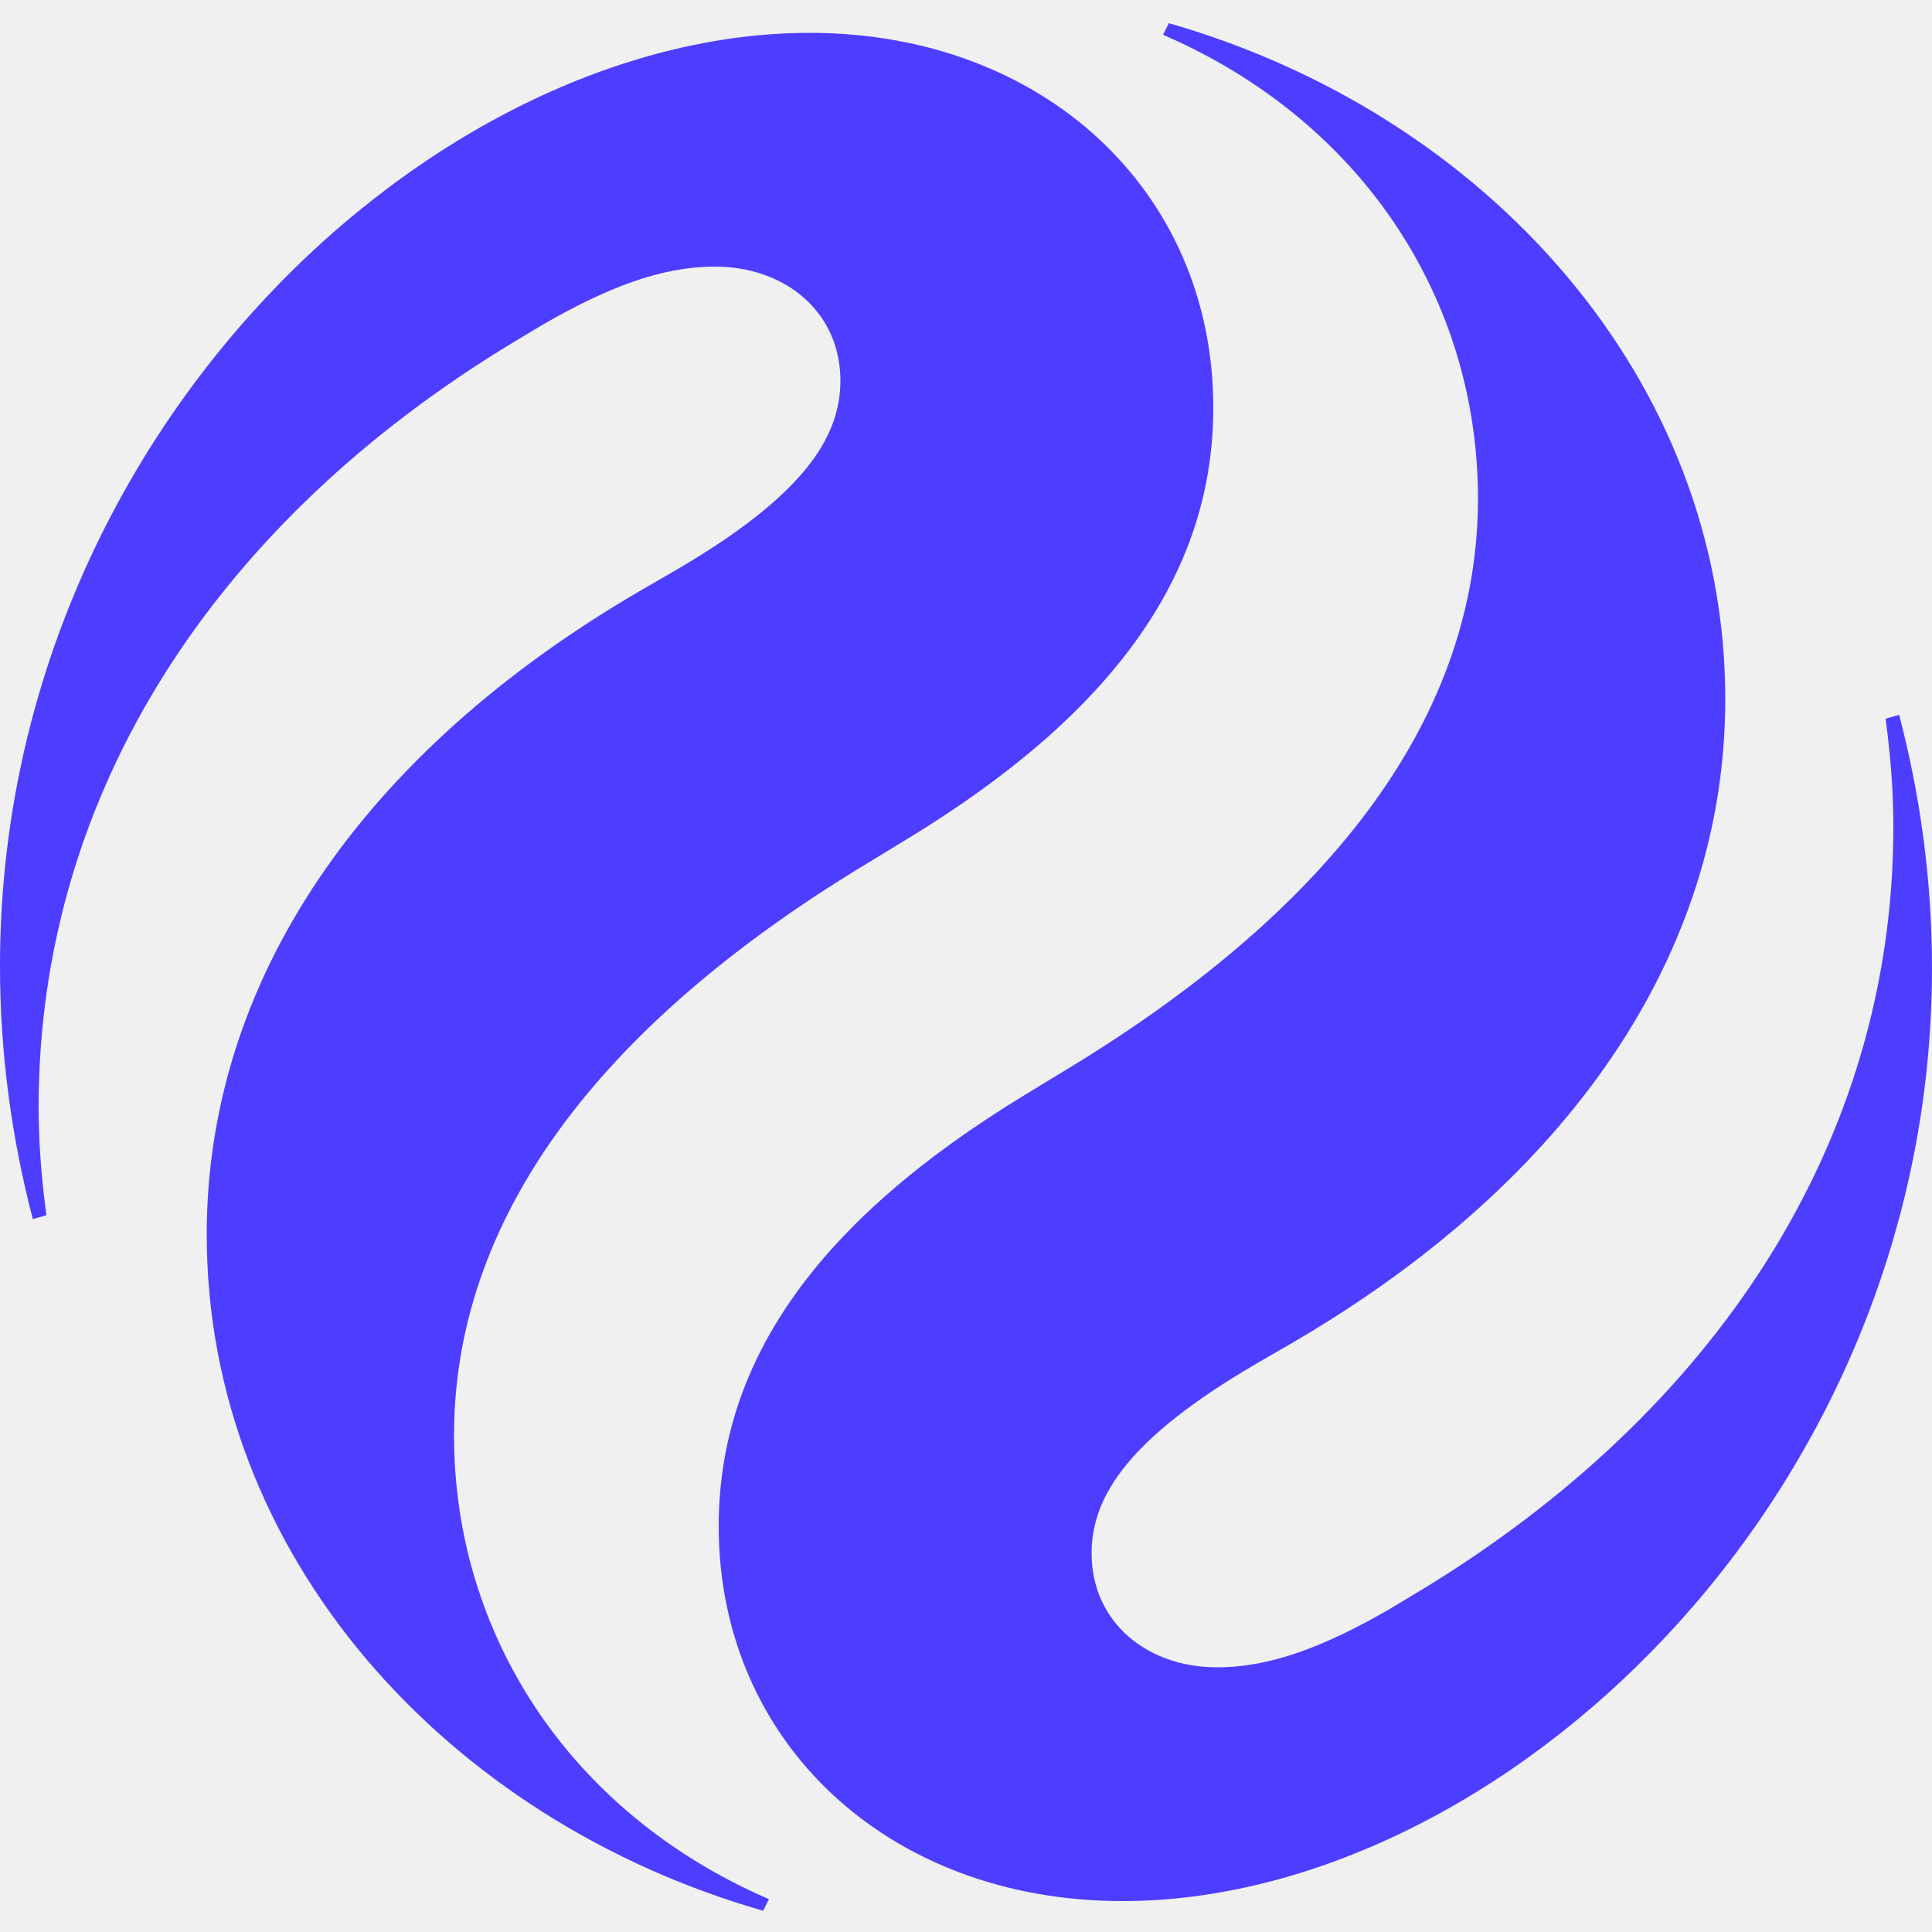
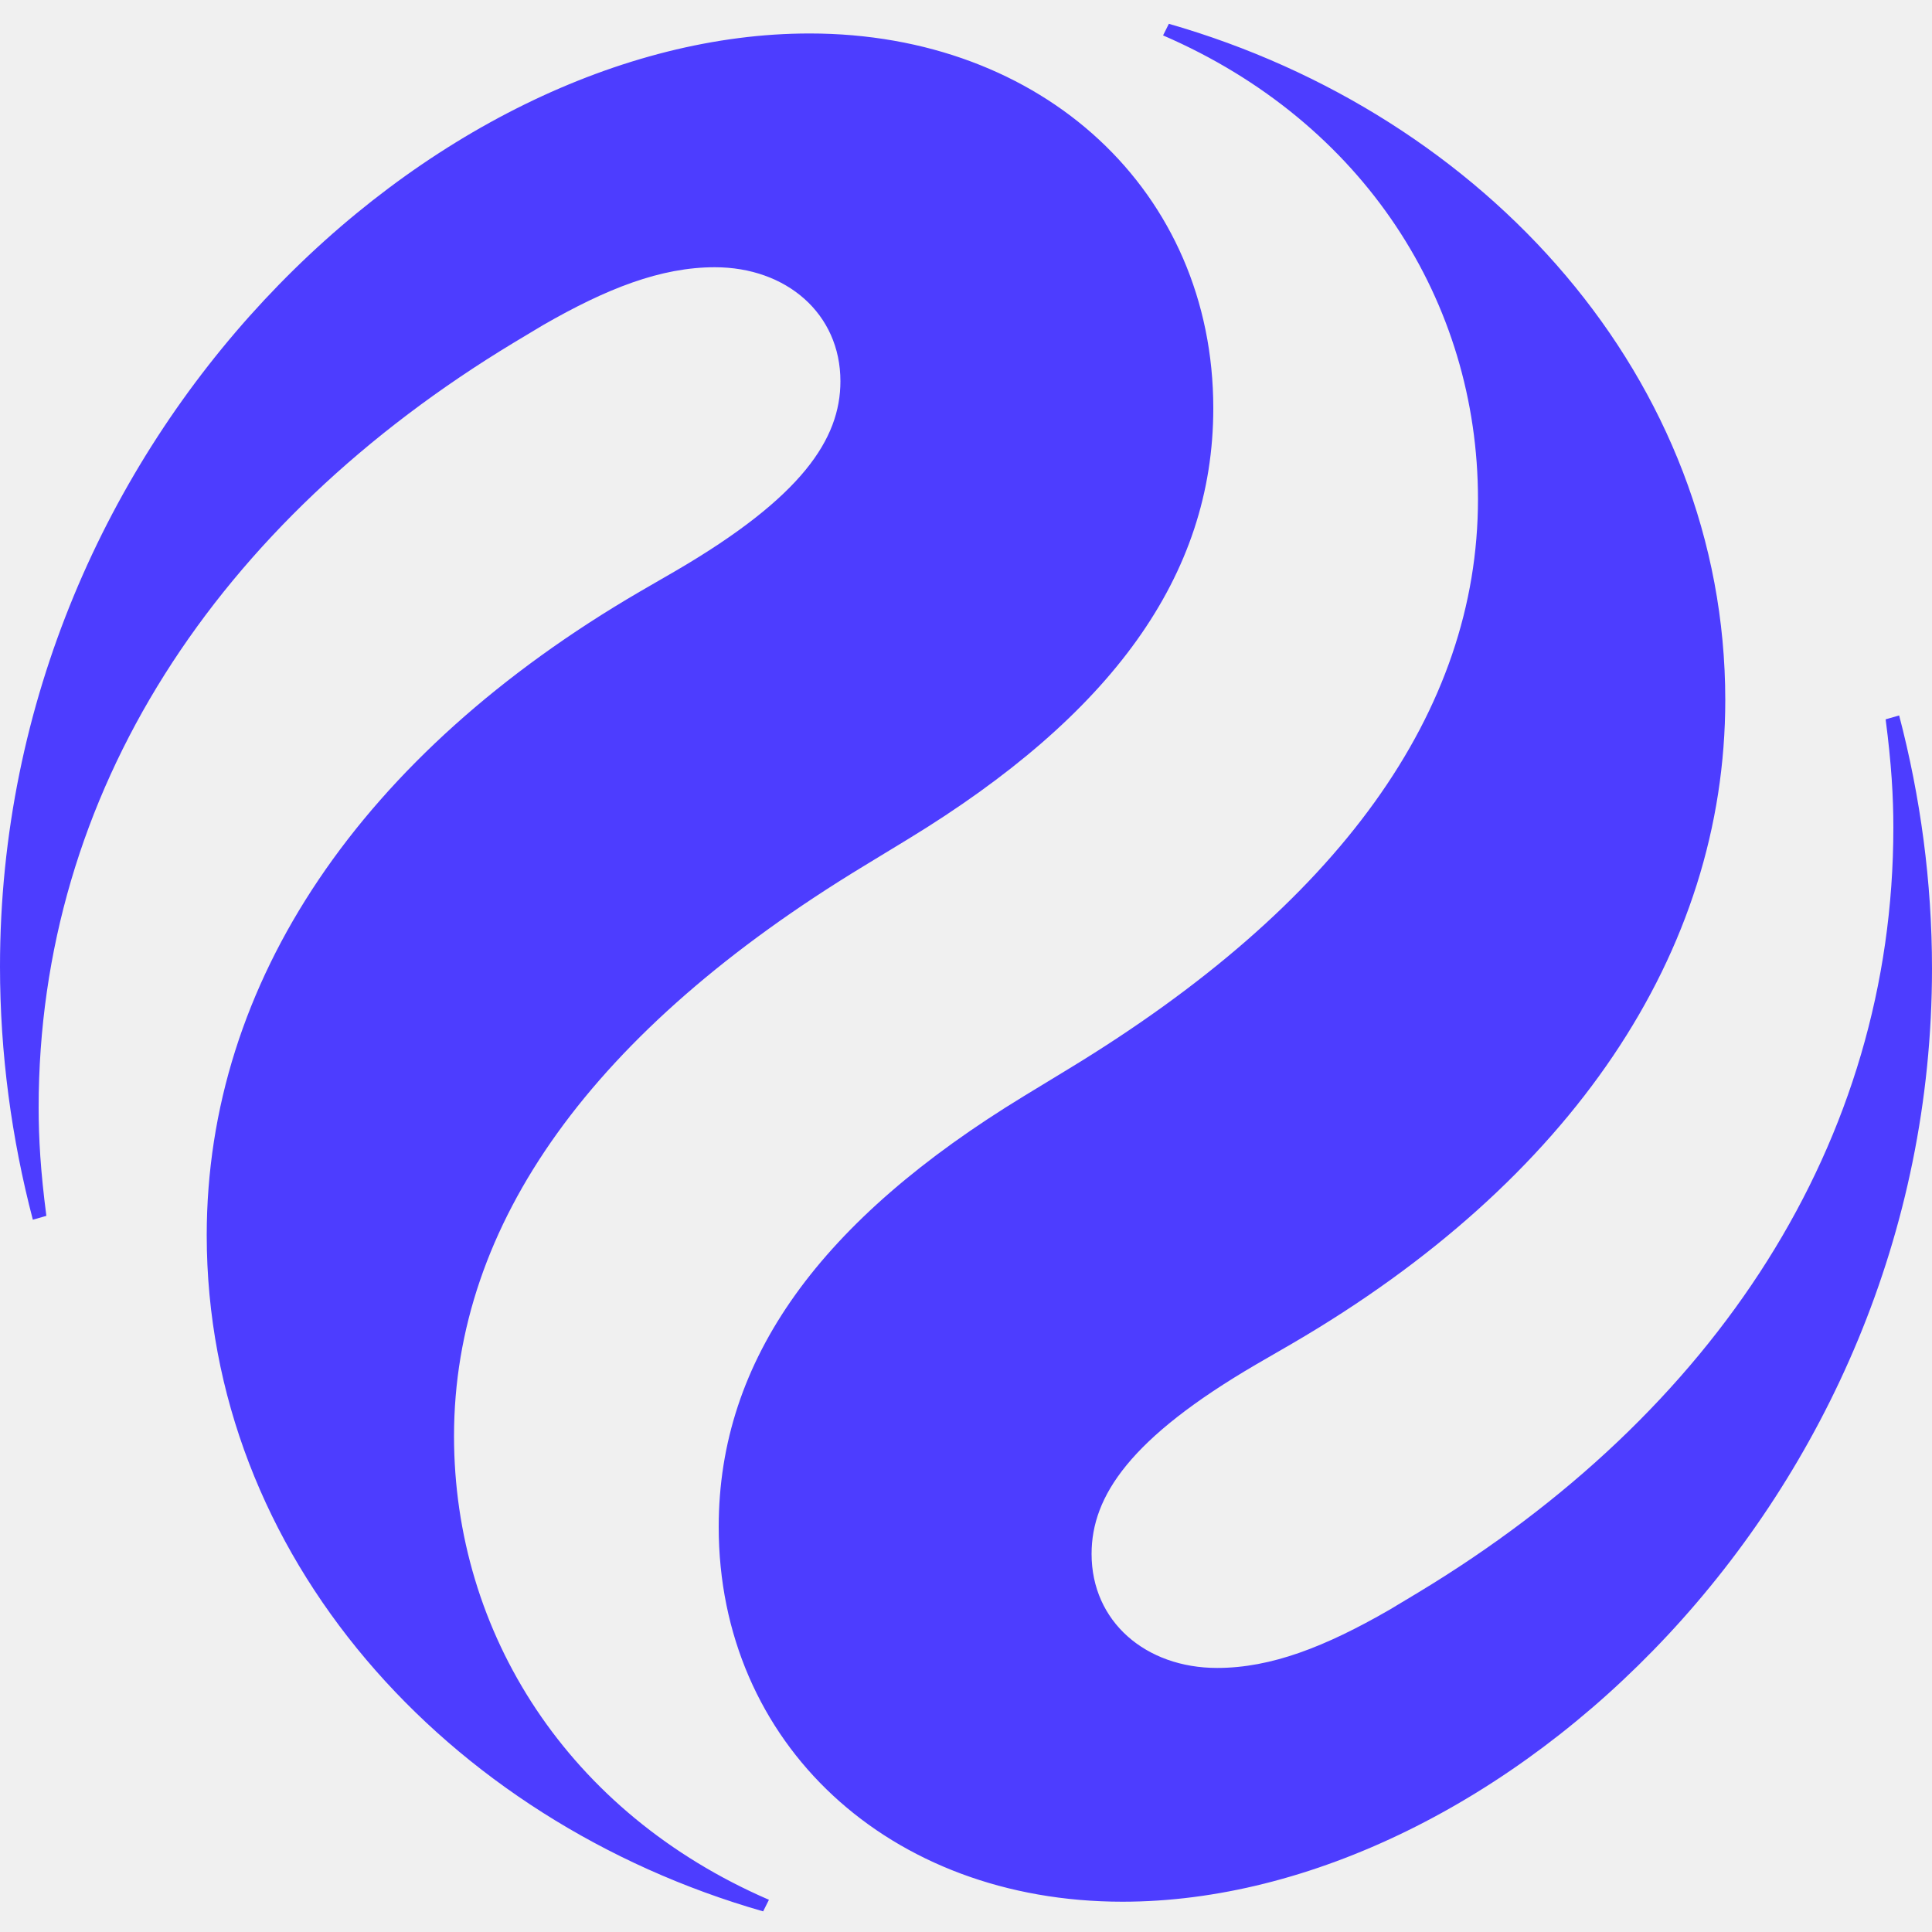
- <svg xmlns="http://www.w3.org/2000/svg" viewBox="308.5 308.7 617 617" fill="none">
-   <g clip-path="url(#clip0_90_6439)">
-     <path d="M681.785 316.104L679.934 319.806C744.102 347.571 780.505 404.952 780.505 467.886C780.505 535.756 736.081 597.456 649.701 649.901L635.51 658.539C570.725 698.027 538.024 742.451 538.024 796.13C538.024 865.234 592.32 915.827 666.977 915.827C786.675 915.827 925.5 788.109 925.5 617.817C925.5 590.052 921.798 562.904 915.011 536.99L910.692 538.224C912.543 552.415 913.16 562.904 913.16 572.776C913.16 673.347 856.396 759.727 761.378 817.108L752.123 822.661C731.762 834.384 714.486 841.171 697.21 841.171C674.381 841.171 657.105 826.363 657.105 804.768C657.105 786.258 669.445 767.748 709.55 744.302L721.273 737.515C810.121 685.687 859.481 612.881 859.481 532.054C859.481 429.632 782.973 345.103 681.785 316.104ZM552.215 918.912L554.066 915.21C489.898 887.446 453.495 830.065 453.495 767.131C453.495 699.261 497.919 637.561 584.299 585.116L598.49 576.478C663.275 536.99 695.976 492.566 695.976 438.887C695.976 369.783 641.68 319.189 567.023 319.189C447.325 319.189 308.5 446.908 308.5 617.2C308.5 644.965 312.202 672.113 318.989 698.027L323.308 696.793C321.457 682.602 320.84 672.113 320.84 662.241C320.84 561.67 377.604 475.29 472.622 417.909L481.877 412.356C502.238 400.633 519.514 393.846 536.79 393.846C559.619 393.846 576.895 408.654 576.895 430.249C576.895 448.759 564.555 467.269 524.45 490.715L512.727 497.502C423.879 549.33 374.519 622.136 374.519 702.963C374.519 805.385 451.027 889.914 552.215 918.912Z" fill="#4d3dff" />
-   </g>
-   <defs>
-     <clipPath id="clip0_90_6439">
-       <rect width="617" height="617" fill="white" transform="translate(308.5 308.699)" />
-     </clipPath>
-   </defs>
+ <svg xmlns="http://www.w3.org/2000/svg" viewBox="308.5 308.5 617 617" fill="none">
+   <path d="M681.785 316.104L679.934 319.806C744.102 347.571 780.505 404.952 780.505 467.886C780.505 535.756 736.081 597.456 649.701 649.901L635.51 658.539C570.725 698.027 538.024 742.451 538.024 796.13C538.024 865.234 592.32 915.827 666.977 915.827C786.675 915.827 925.5 788.109 925.5 617.817C925.5 590.052 921.798 562.904 915.011 536.99L910.692 538.224C912.543 552.415 913.16 562.904 913.16 572.776C913.16 673.347 856.396 759.727 761.378 817.108L752.123 822.661C731.762 834.384 714.486 841.171 697.21 841.171C674.381 841.171 657.105 826.363 657.105 804.768C657.105 786.258 669.445 767.748 709.55 744.302L721.273 737.515C810.121 685.687 859.481 612.881 859.481 532.054C859.481 429.632 782.973 345.103 681.785 316.104ZM552.215 918.912L554.066 915.21C489.898 887.446 453.495 830.065 453.495 767.131C453.495 699.261 497.919 637.561 584.299 585.116L598.49 576.478C663.275 536.99 695.976 492.566 695.976 438.887C695.976 369.783 641.68 319.189 567.023 319.189C447.325 319.189 308.5 446.908 308.5 617.2C308.5 644.965 312.202 672.113 318.989 698.027L323.308 696.793C321.457 682.602 320.84 672.113 320.84 662.241C320.84 561.67 377.604 475.29 472.622 417.909L481.877 412.356C502.238 400.633 519.514 393.846 536.79 393.846C559.619 393.846 576.895 408.654 576.895 430.249C576.895 448.759 564.555 467.269 524.45 490.715L512.727 497.502C423.879 549.33 374.519 622.136 374.519 702.963C374.519 805.385 451.027 889.914 552.215 918.912Z" fill="#4d3dff" />
</svg>
